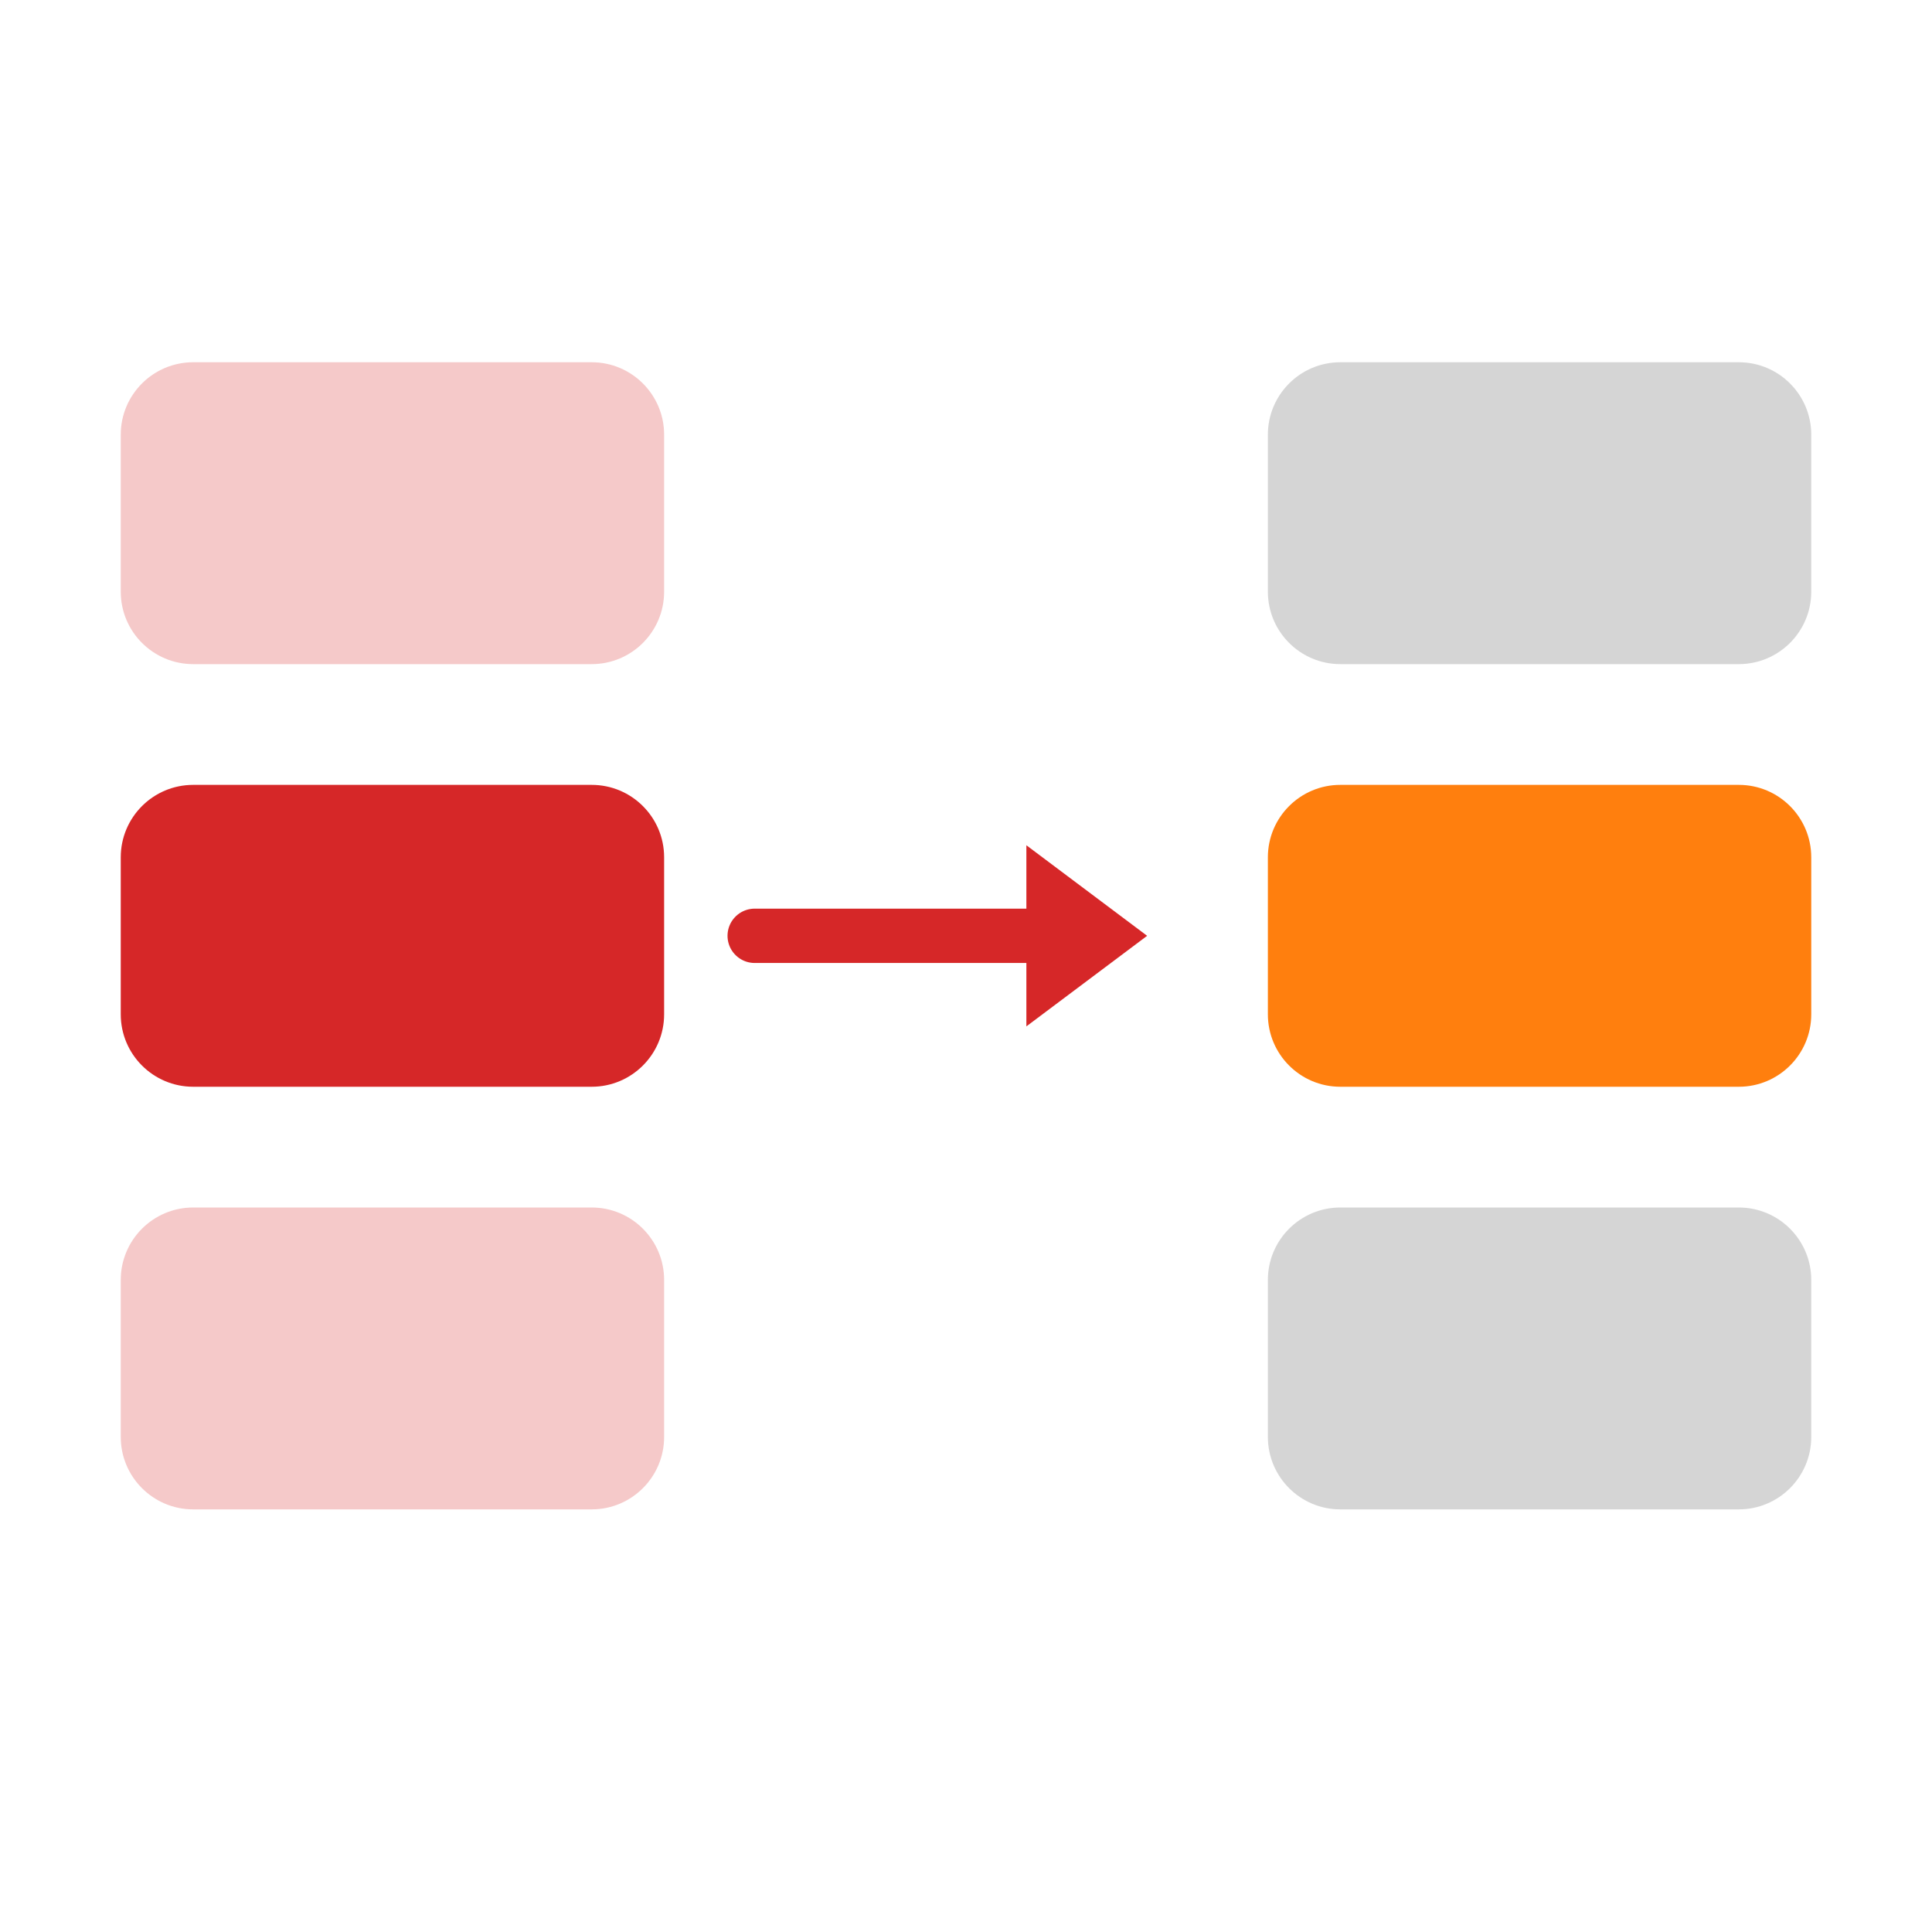
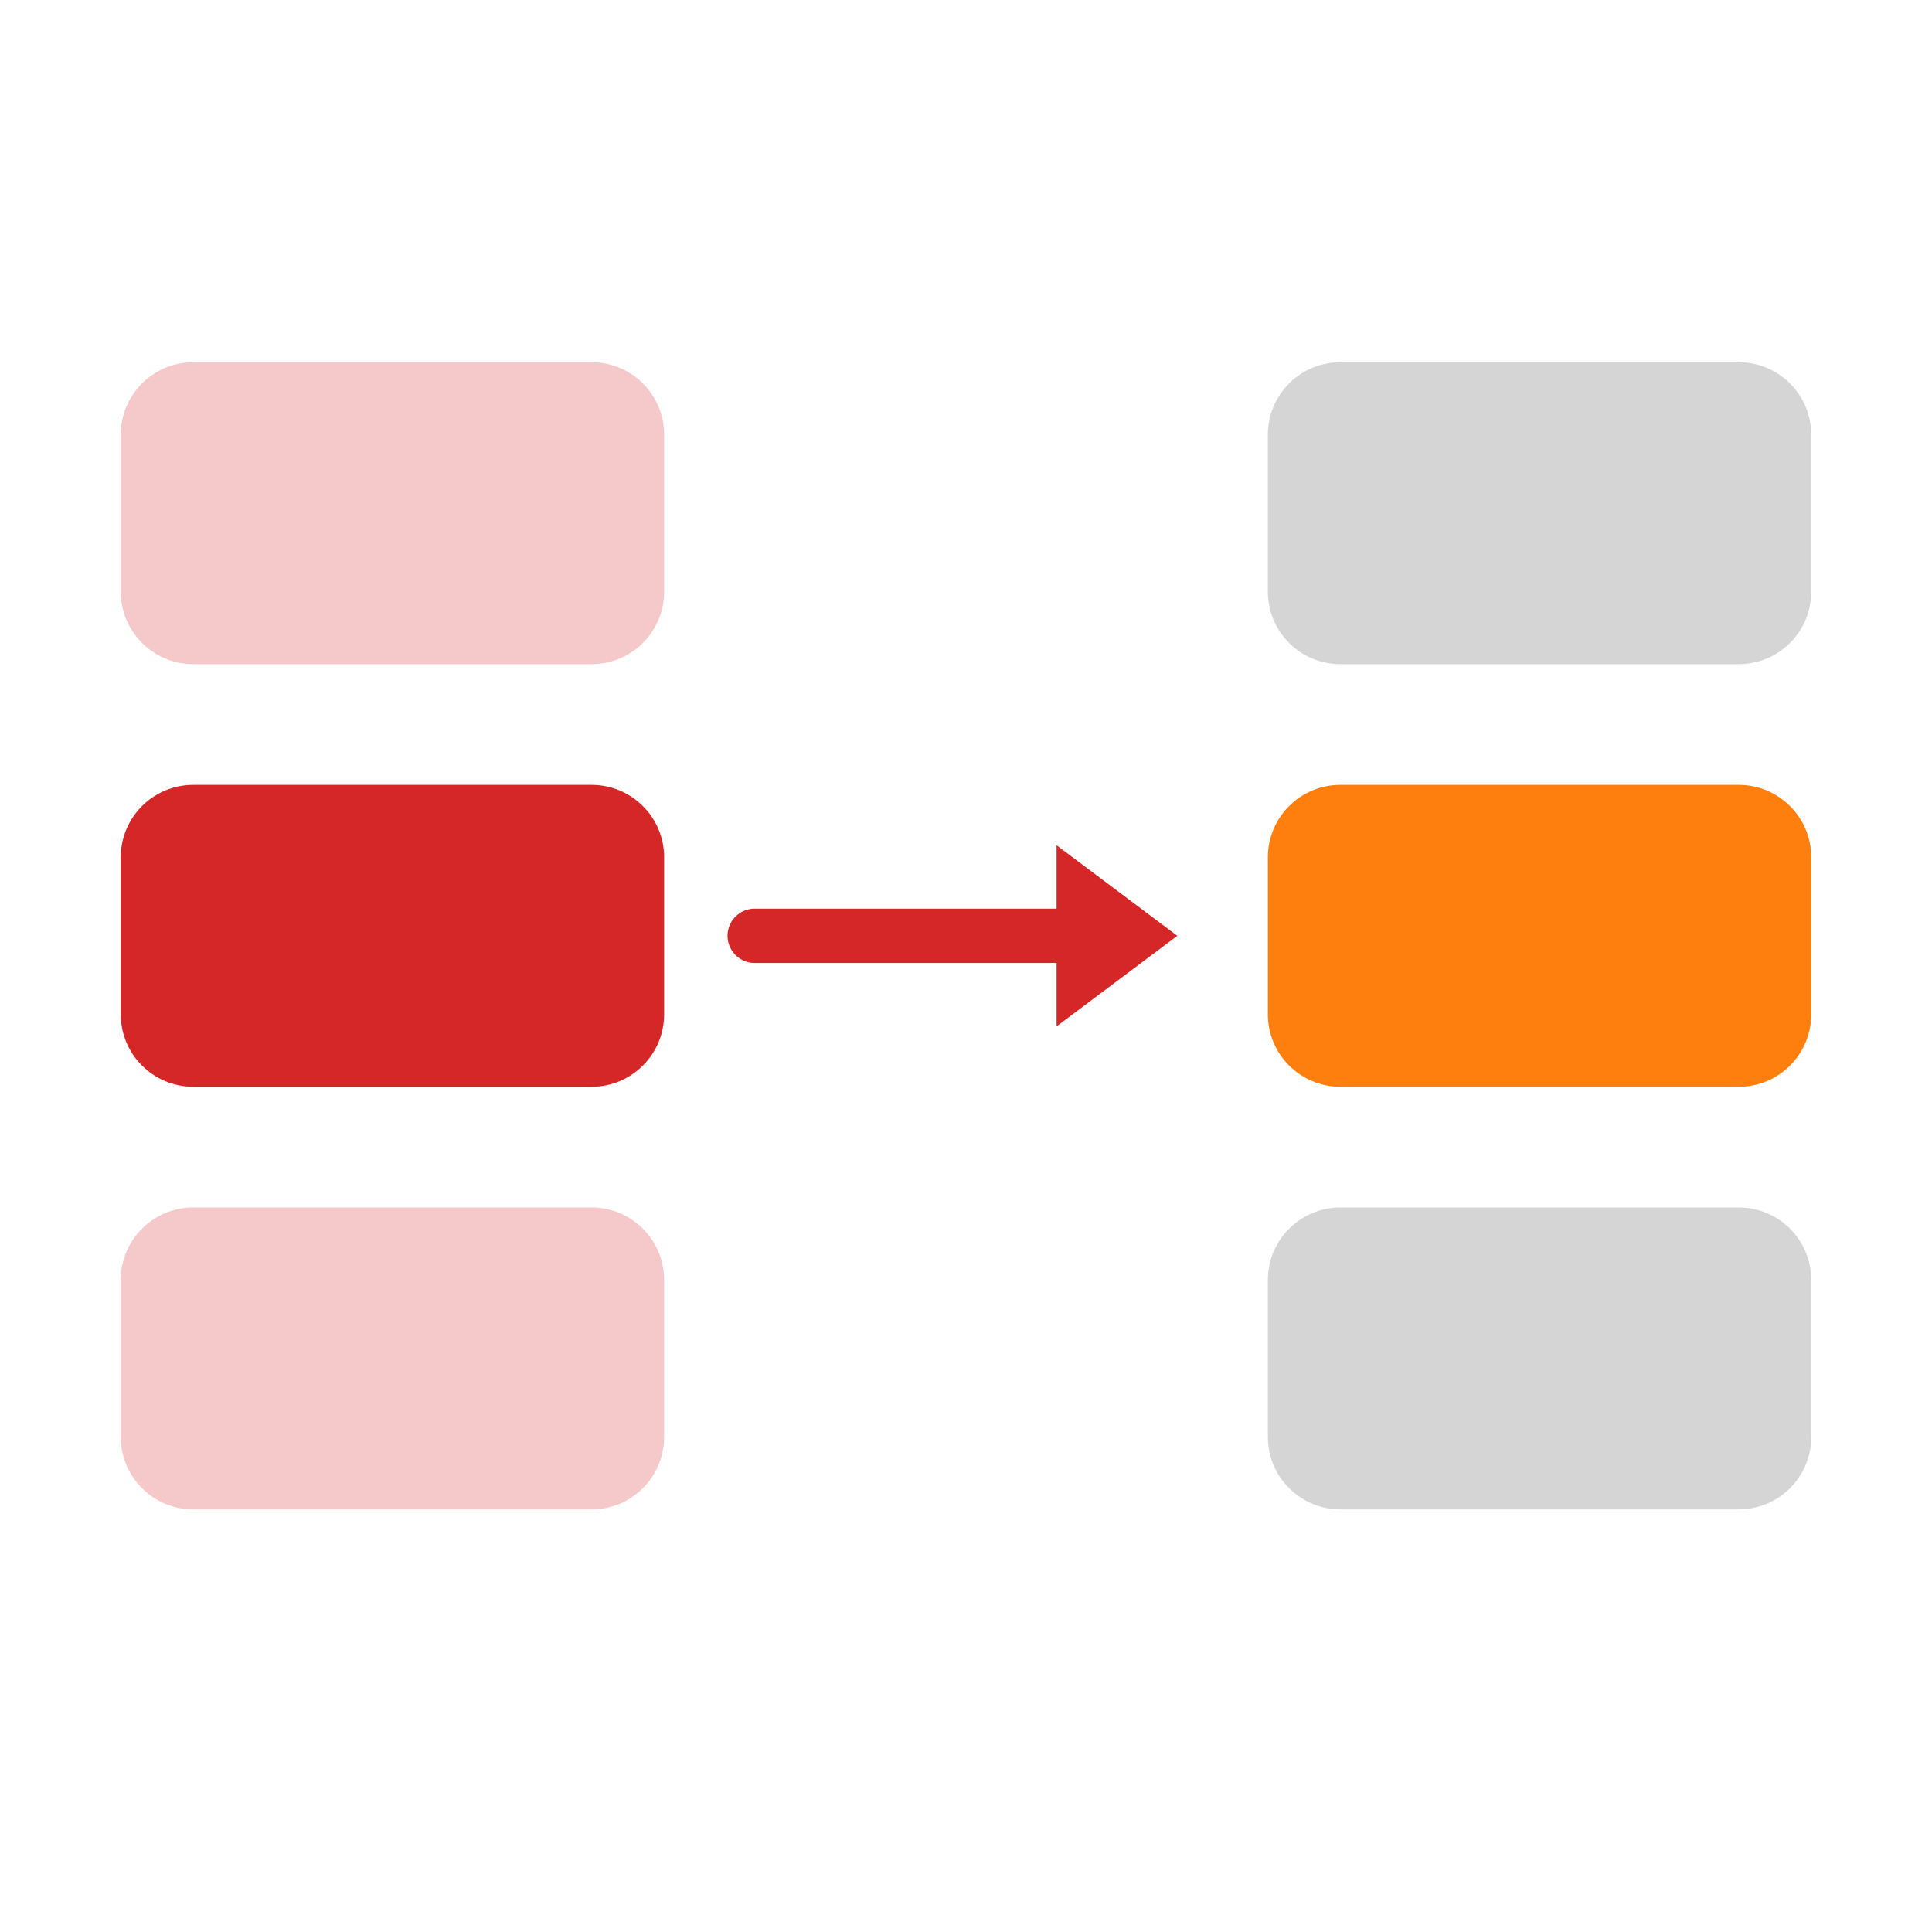
<svg xmlns="http://www.w3.org/2000/svg" viewBox="0 0 32 32" width="32" height="32">
  <rect x="2" y="6" width="9" height="5" rx="1.2" fill="#D62728" opacity="0.25" />
  <rect x="2" y="13" width="9" height="5" rx="1.2" fill="#D62728" />
  <rect x="2" y="20" width="9" height="5" rx="1.2" fill="#D62728" opacity="0.25" />
  <rect x="21" y="6" width="9" height="5" rx="1.2" fill="#585858" opacity="0.25" />
  <rect x="21" y="13" width="9" height="5" rx="1.2" fill="#FF7F0E" />
  <rect x="21" y="20" width="9" height="5" rx="1.2" fill="#585858" opacity="0.25" />
-   <line x1="12.5" y1="15.5" x2="17" y2="15.5" stroke="#D62728" stroke-width="0.9" stroke-linecap="round" />
-   <polygon points="19,15.5 17,14 17,17" fill="#D62728" />
+   <line x1="12.5" y1="15.5" x2="17.5" y2="15.5" stroke="#D62728" stroke-width="0.9" stroke-linecap="round" />
+   <polygon points="19.5,15.5 17.5,14 17.5,17" fill="#D62728" />
</svg>
